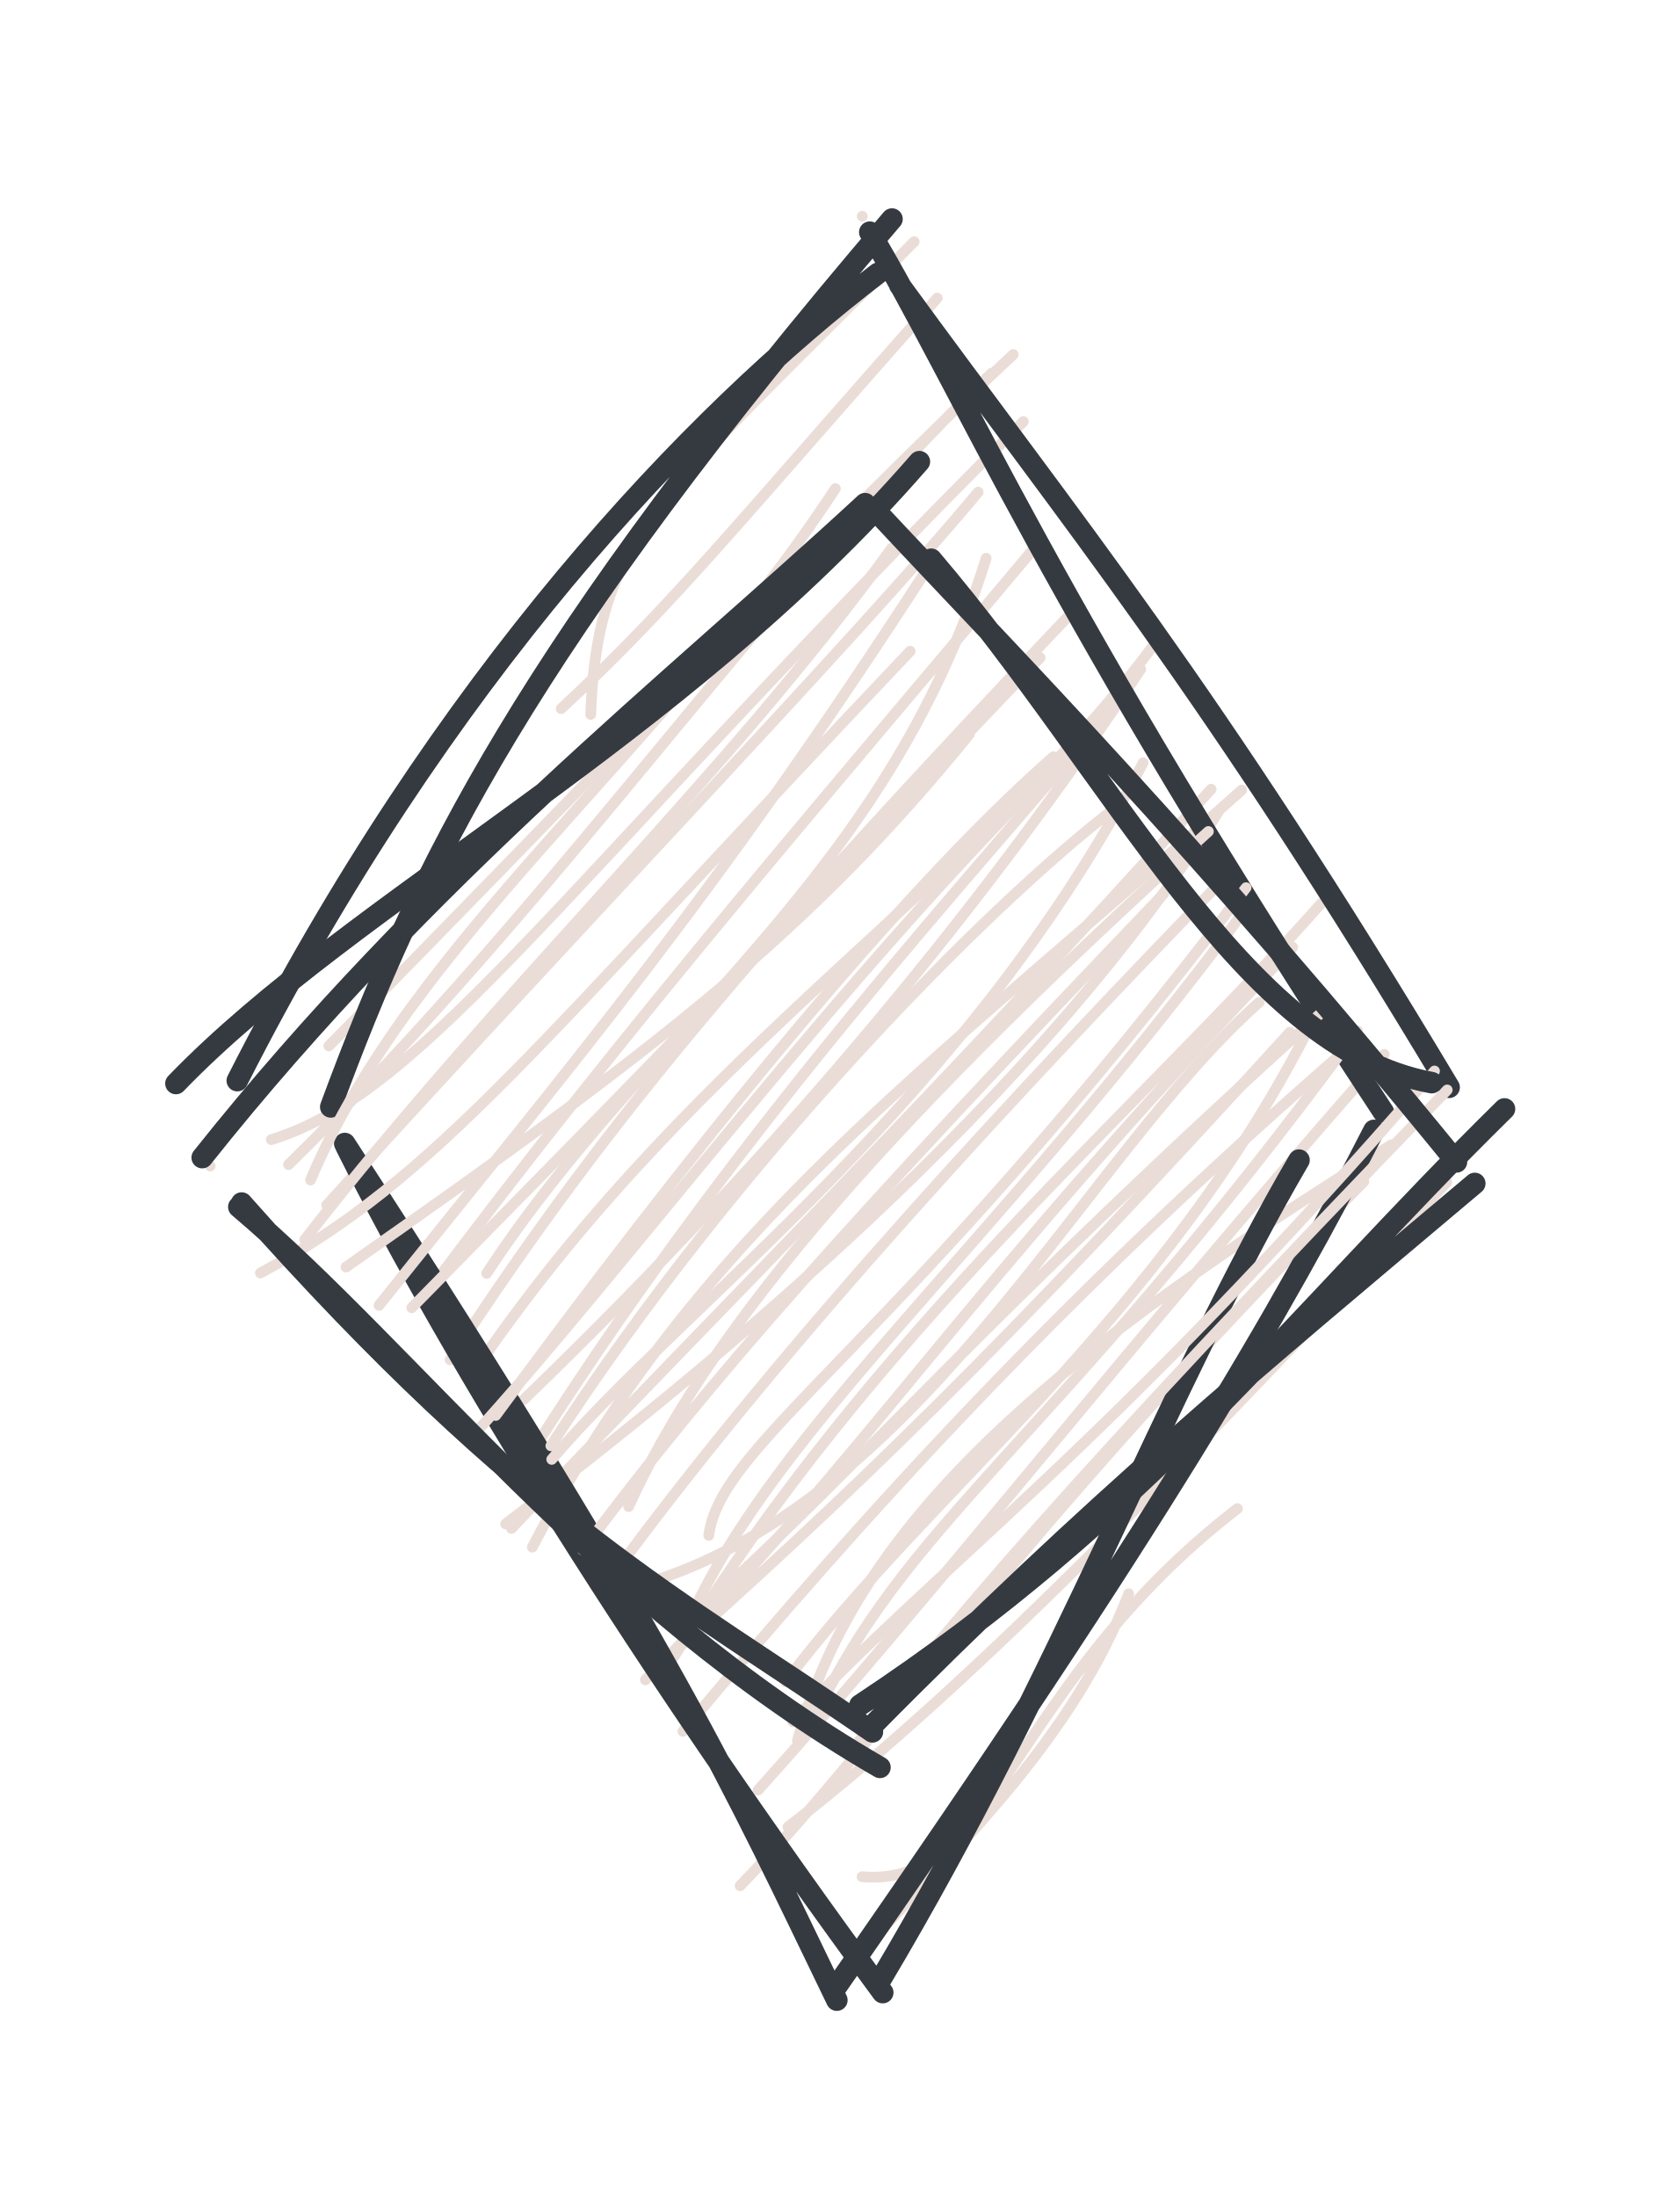
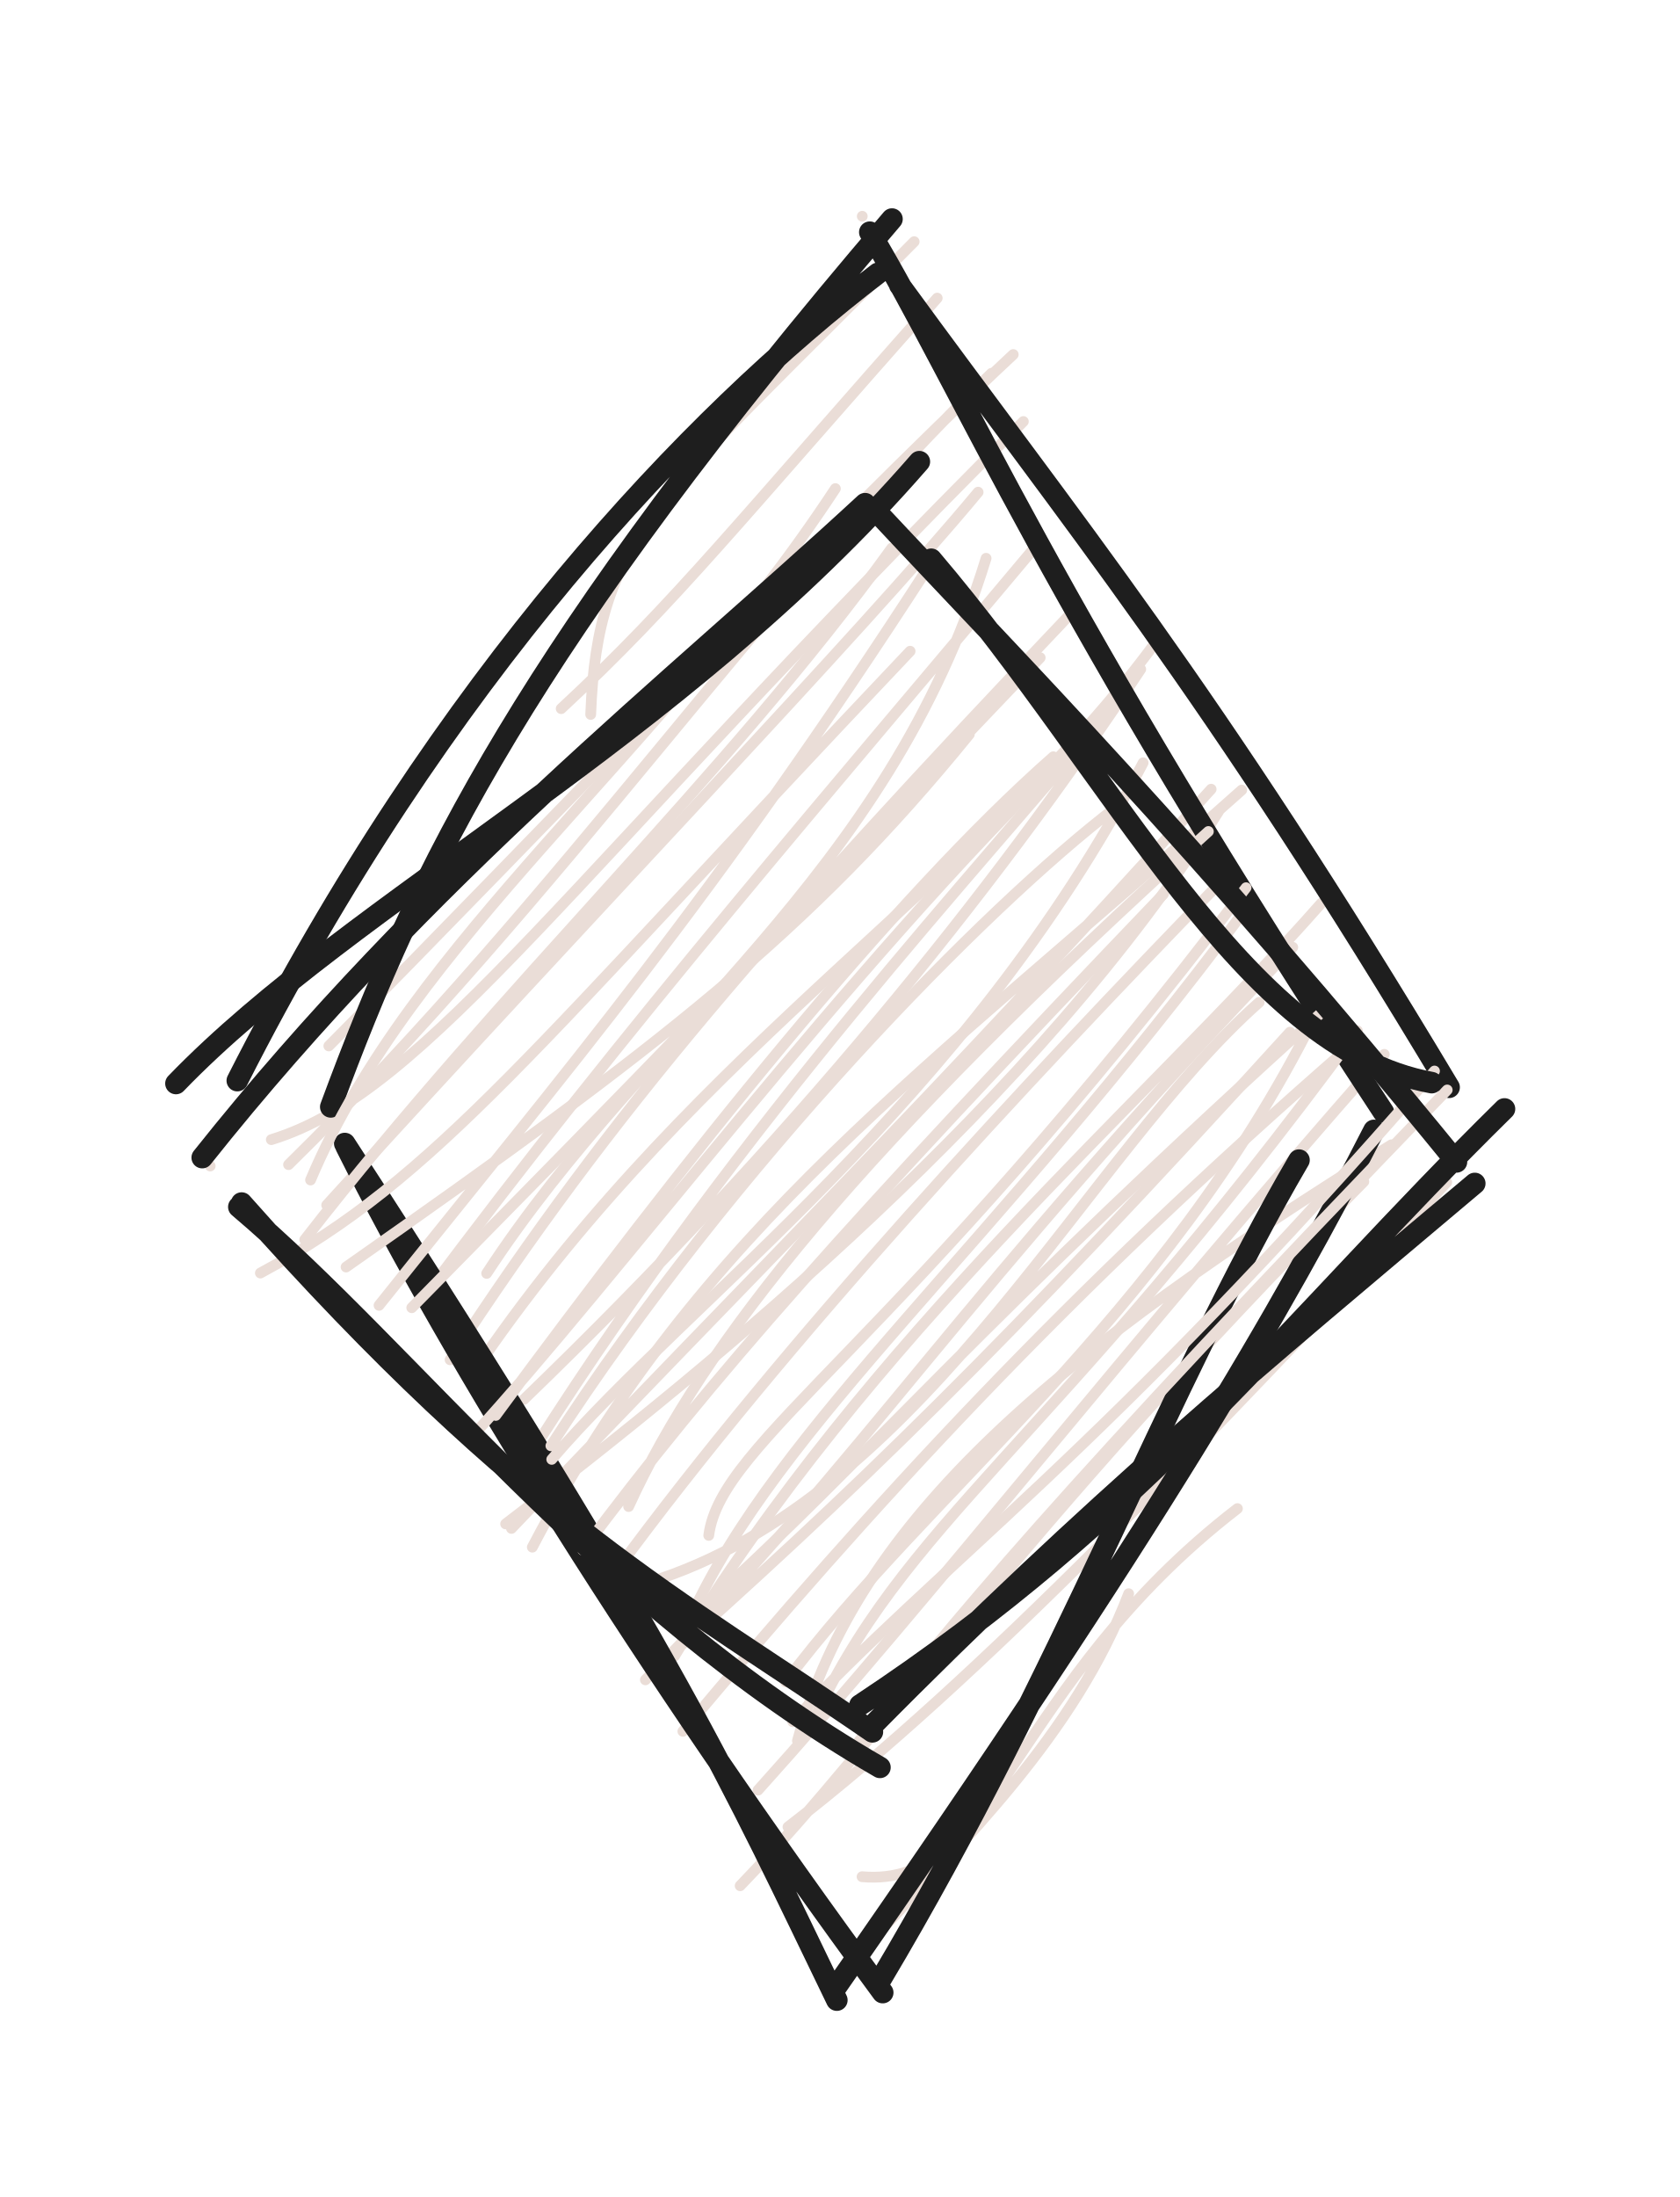
<svg xmlns="http://www.w3.org/2000/svg" version="1.1" viewBox="0 0 78 102" width="234" height="306">
  <defs>
    <style class="style-fonts">
      @font-face {
        font-family: "Virgil";
        src: url("https://excalidraw.com/Virgil.woff2");
      }
      @font-face {
        font-family: "Cascadia";
        src: url("https://excalidraw.com/Cascadia.woff2");
      }
    </style>
  </defs>
  <g stroke-linecap="round" transform="translate(14.07856 10) rotate(0 25 41)">
    <path d="M25.96 0.04 C25.96 0.04, 25.96 0.04, 25.96 0.04 M25.96 0.04 C25.96 0.04, 25.96 0.04, 25.96 0.04 M13.35 23.17 C13.67 14.81, 16.52 13.23, 28.37 1.22 M11.98 22.9 C17.33 17.93, 20.36 14.05, 29.44 3.84 M1.19 38.56 C10.98 28.7, 24.08 14.76, 32.97 6.46 M-0.68 44.07 C11.99 31.63, 21.67 17.23, 31.96 7.33 M-1.48 42.91 C5.84 40.66, 12.23 30.72, 33.44 9.57 M1.09 45.95 C13.49 32.3, 25.75 19.57, 31.34 12.85 M8.52 49.12 C15.99 37.69, 27.12 30.85, 31.71 15.92 M5.62 50.22 C15.01 37.6, 24.83 26.34, 34.12 15.24 M8.29 53.17 C18.38 38.5, 31.75 30.55, 39.62 19.77 M6.82 53.13 C14.36 41.55, 21.6 33.28, 35.67 18.46 M10.25 54.97 C22.65 43, 31.99 31.48, 38.89 21.07 M10.82 57.1 C20.55 41.82, 31.43 30.28, 37.32 23.16 M10.64 61.83 C18.39 47.02, 28.96 39.71, 43.58 26.68 M9.67 60.96 C21.55 48.48, 28.52 41.75, 42.16 26.64 M9.4 60.75 C19.08 53.39, 34.26 40.91, 42.52 27.65 M14.51 62.96 C22.37 52.25, 33.53 40.29, 42.68 30.87 M17.24 66.89 C26.36 51.91, 38.94 41.4, 47.27 31.94 M15.89 67.99 C26.06 57.77, 30.57 50.03, 45.95 33.98 M16.23 67.57 C25.47 59.36, 32.53 52.55, 45.82 37.92 M17.63 70.38 C26.43 59.89, 35.3 50.14, 48.66 38.52 M22.95 70.82 C25.79 60.42, 35.08 52.77, 50.53 43.15 M21.12 73.11 C29.43 63.88, 37.96 52.84, 50.2 38.95 M20.29 77.55 C27.42 70.15, 32.54 61.78, 49.25 44.86 M22.51 74.82 C31.39 67.99, 41.99 56.81, 53.1 44.89 M25.95 77.13 C32.23 77.68, 32.76 68.23, 43.38 60.04 M26.39 80.1 C30.66 75.44, 35.83 70.54, 38.33 63.99" stroke="#eaddd7" stroke-width="0.5" fill="none" />
-     <path d="M27.7 3.24 C35.64 14.14, 42.15 21.99, 53.21 40.48 M26.31 0.78 C30.61 7.98, 34.8 18.26, 50.16 41.63 M46.24 43.86 C40.22 54.14, 35.17 67.88, 26.8 81.93 M49.72 42.48 C45.6 50.54, 39.79 60.7, 24.61 82.45 M24.78 82.86 C20.02 73.05, 17.4 66.92, 1.93 43.09 M26.91 82.51 C15.82 67.44, 6.96 53.16, 1.99 43.22 M-3.06 40.17 C6.46 21.41, 18.08 9.27, 26.69 2.69 M1.28 41.39 C5.38 30.3, 10.38 20.01, 27.34 0.17" stroke="#343a40" stroke-width="1" fill="none" />
+     <path d="M27.7 3.24 C35.64 14.14, 42.15 21.99, 53.21 40.48 M26.31 0.78 C30.61 7.98, 34.8 18.26, 50.16 41.63 M46.24 43.86 C40.22 54.14, 35.17 67.88, 26.8 81.93 M49.72 42.48 C45.6 50.54, 39.79 60.7, 24.61 82.45 M24.78 82.86 C20.02 73.05, 17.4 66.92, 1.93 43.09 M26.91 82.51 C15.82 67.44, 6.96 53.16, 1.99 43.22 M-3.06 40.17 C6.46 21.41, 18.08 9.27, 26.69 2.69 M1.28 41.39 C5.38 30.3, 10.38 20.01, 27.34 0.17" stroke="#1e1e1e" stroke-width="1" fill="none" />
  </g>
  <g stroke-linecap="round" transform="translate(10 23.86413) rotate(0 29 29)">
    <path d="M-0.24 30.27 C-0.24 30.27, -0.24 30.27, -0.24 30.27 M-0.24 30.27 C-0.24 30.27, -0.24 30.27, -0.24 30.27 M4.42 30.92 C9.15 19.72, 20.6 11.29, 28.79 -1.18 M4.15 33.69 C13.35 21.85, 23.69 12.27, 31.41 1.58 M2.09 35.24 C10.37 30.77, 14.56 25.02, 32.26 6.37 M7.6 36.74 C16.33 25.81, 23.07 18, 33.13 2.43 M6.07 34.96 C20.66 24.74, 27.56 19.39, 35.01 10.23 M9.12 36.85 C14.84 31.01, 21.47 24.39, 38.3 6.67 M11.93 42.82 C18.4 35.78, 29.48 20.93, 39.59 11.11 M13.02 41.85 C21.57 30.22, 31.47 17.81, 38.91 11.27 M15.62 43.89 C21.88 36.56, 34.86 27.32, 43.08 11.55 M15.58 43.26 C24.06 30.13, 35.83 18.2, 41.77 13.66 M17.06 48.1 C22.96 40.18, 29.34 32.98, 44.02 17.65 M19.19 46.08 C22.68 38.44, 29.92 29.38, 46.11 14.74 M22.91 47.42 C23.48 43.03, 31.6 38.75, 47.86 17.35 M22.04 51.28 C26.17 42.24, 36.04 34.18, 47.82 18.37 M20.71 49.41 C33.2 45.14, 40.56 29.67, 48.47 22.67 M22.92 50.52 C29.96 44.18, 35.77 37.18, 51.68 22.86 M26.48 54.22 C33.04 45.45, 44.08 37.26, 50.99 23.45 M27.59 56.42 C31.92 46.7, 38.75 43.43, 53.03 23.99 M26.81 56.07 C33.35 48.99, 41.29 43.56, 56.61 25.86 M29.61 57.32 C33.98 51.74, 39.1 45.47, 57.2 26.74" stroke="#eaddd7" stroke-width="0.5" fill="none" />
-     <path d="M33.24 2.1 C41.91 12.29, 47.69 24.79, 56.48 26.4 M30.78 -0.03 C36.99 6.62, 45.53 15.24, 57.63 30.08 M59.86 27.62 C49.91 37.4, 43.43 46.38, 29.93 55.3 M58.48 31.08 C48.49 39.5, 40.63 45.99, 30.45 56.31 M30.86 58.19 C17.74 50.6, 9.1 38.95, 1.09 32.17 M30.51 56.54 C21.69 50.46, 14.4 46.87, 1.22 31.99 M-1.83 26.44 C6.47 17.84, 21.4 10.55, 32.69 -2.43 M-0.61 29.88 C9.87 16.7, 21.2 7.82, 30.17 -0.48" stroke="#343a40" stroke-width="1" fill="none" />
+     <path d="M33.24 2.1 C41.91 12.29, 47.69 24.79, 56.48 26.4 M30.78 -0.03 C36.99 6.62, 45.53 15.24, 57.63 30.08 M59.86 27.62 C49.91 37.4, 43.43 46.38, 29.93 55.3 M58.48 31.08 C48.49 39.5, 40.63 45.99, 30.45 56.31 M30.86 58.19 C17.74 50.6, 9.1 38.95, 1.09 32.17 M30.51 56.54 C21.69 50.46, 14.4 46.87, 1.22 31.99 M-1.83 26.44 C6.47 17.84, 21.4 10.55, 32.69 -2.43 M-0.61 29.88 C9.87 16.7, 21.2 7.82, 30.17 -0.48" stroke="#1e1e1e" stroke-width="1" fill="none" />
  </g>
</svg>
